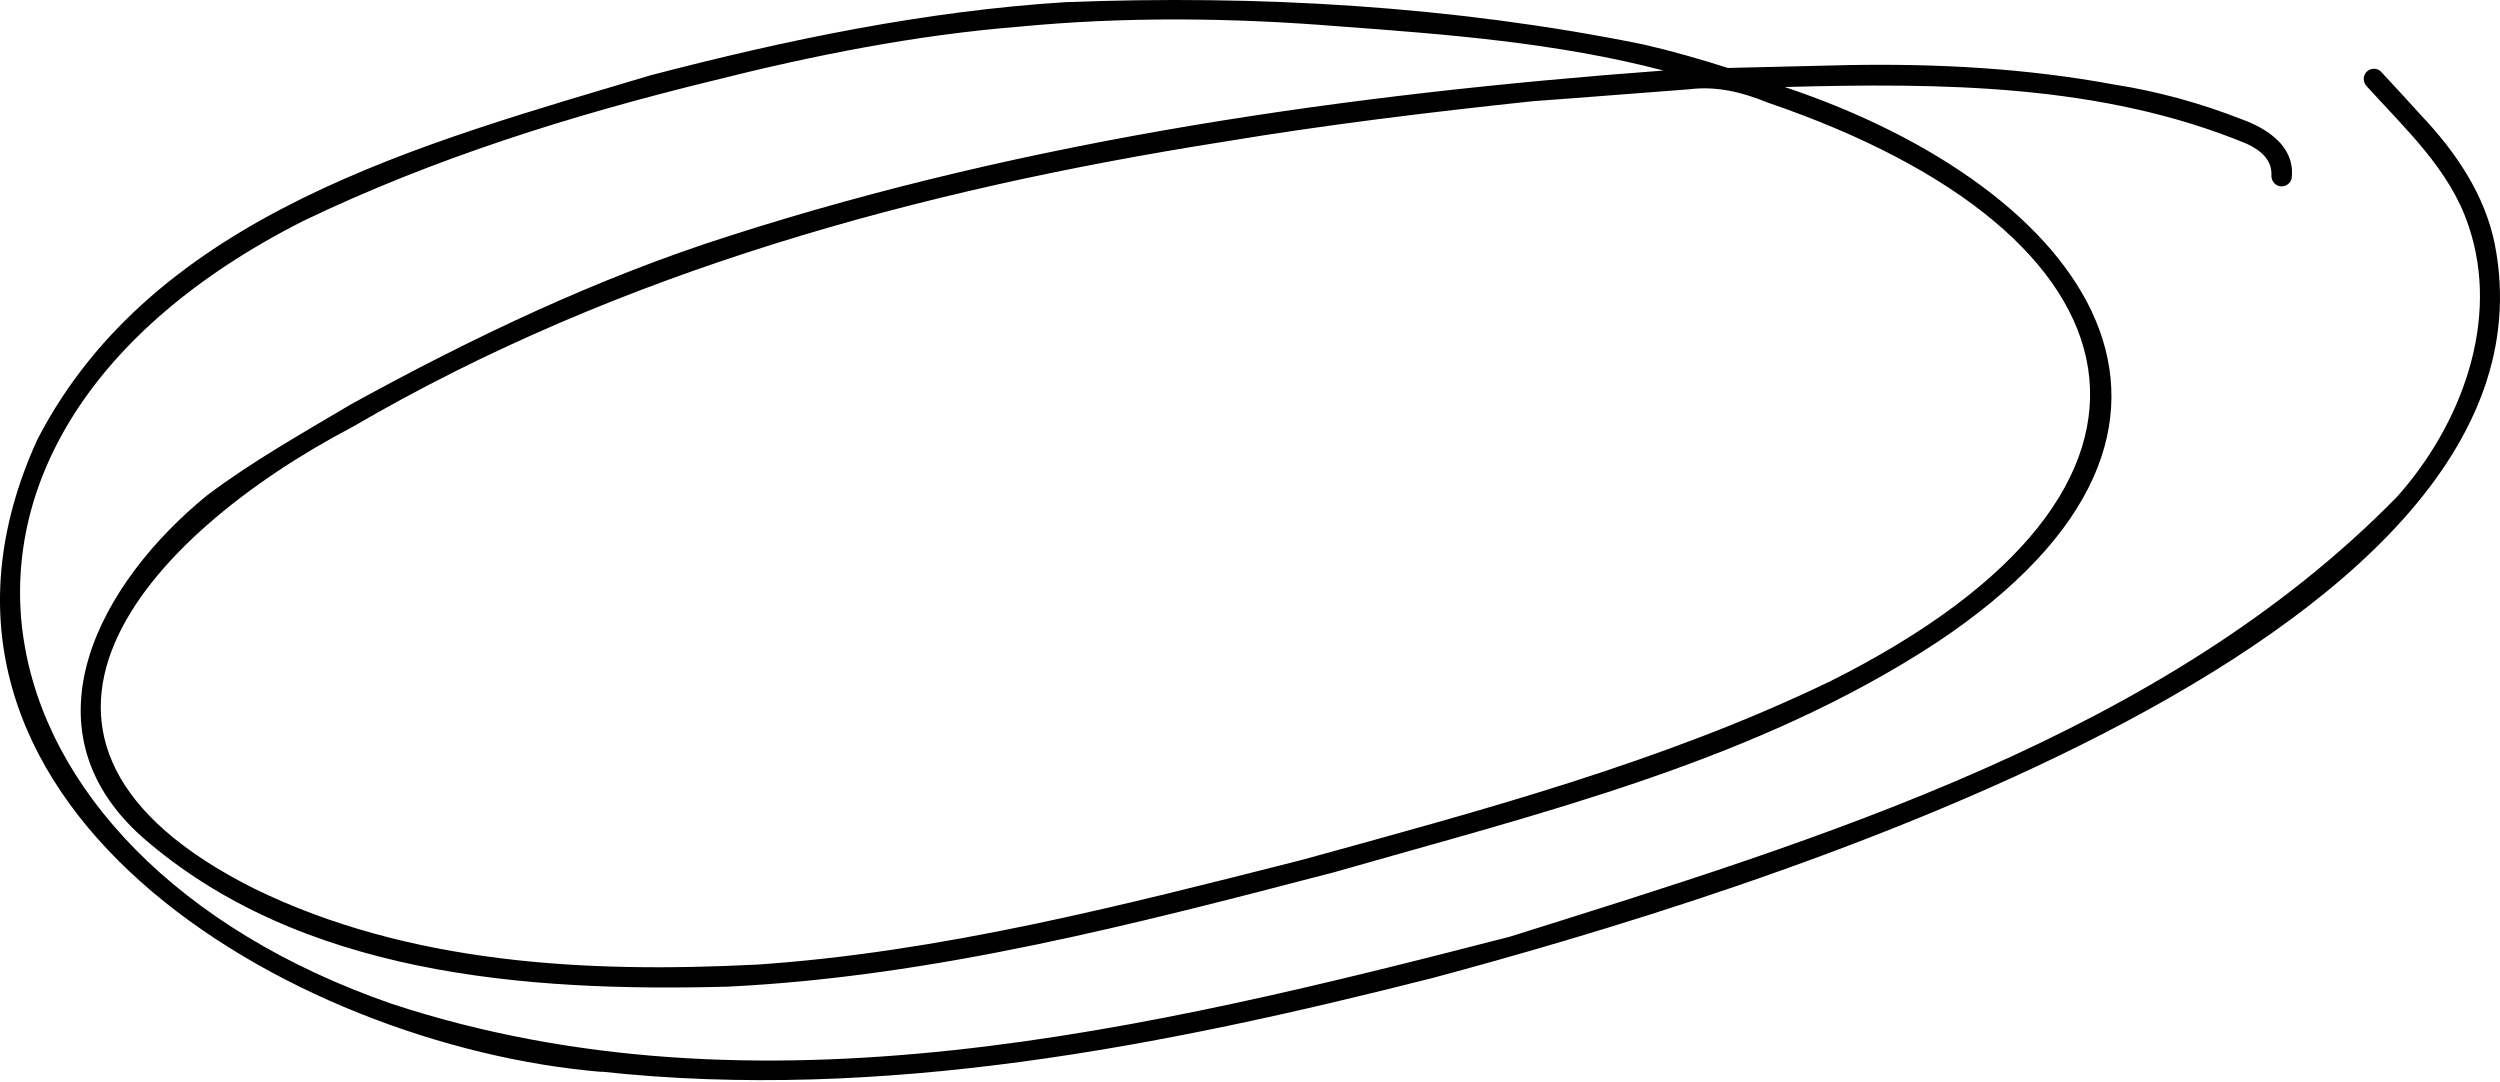
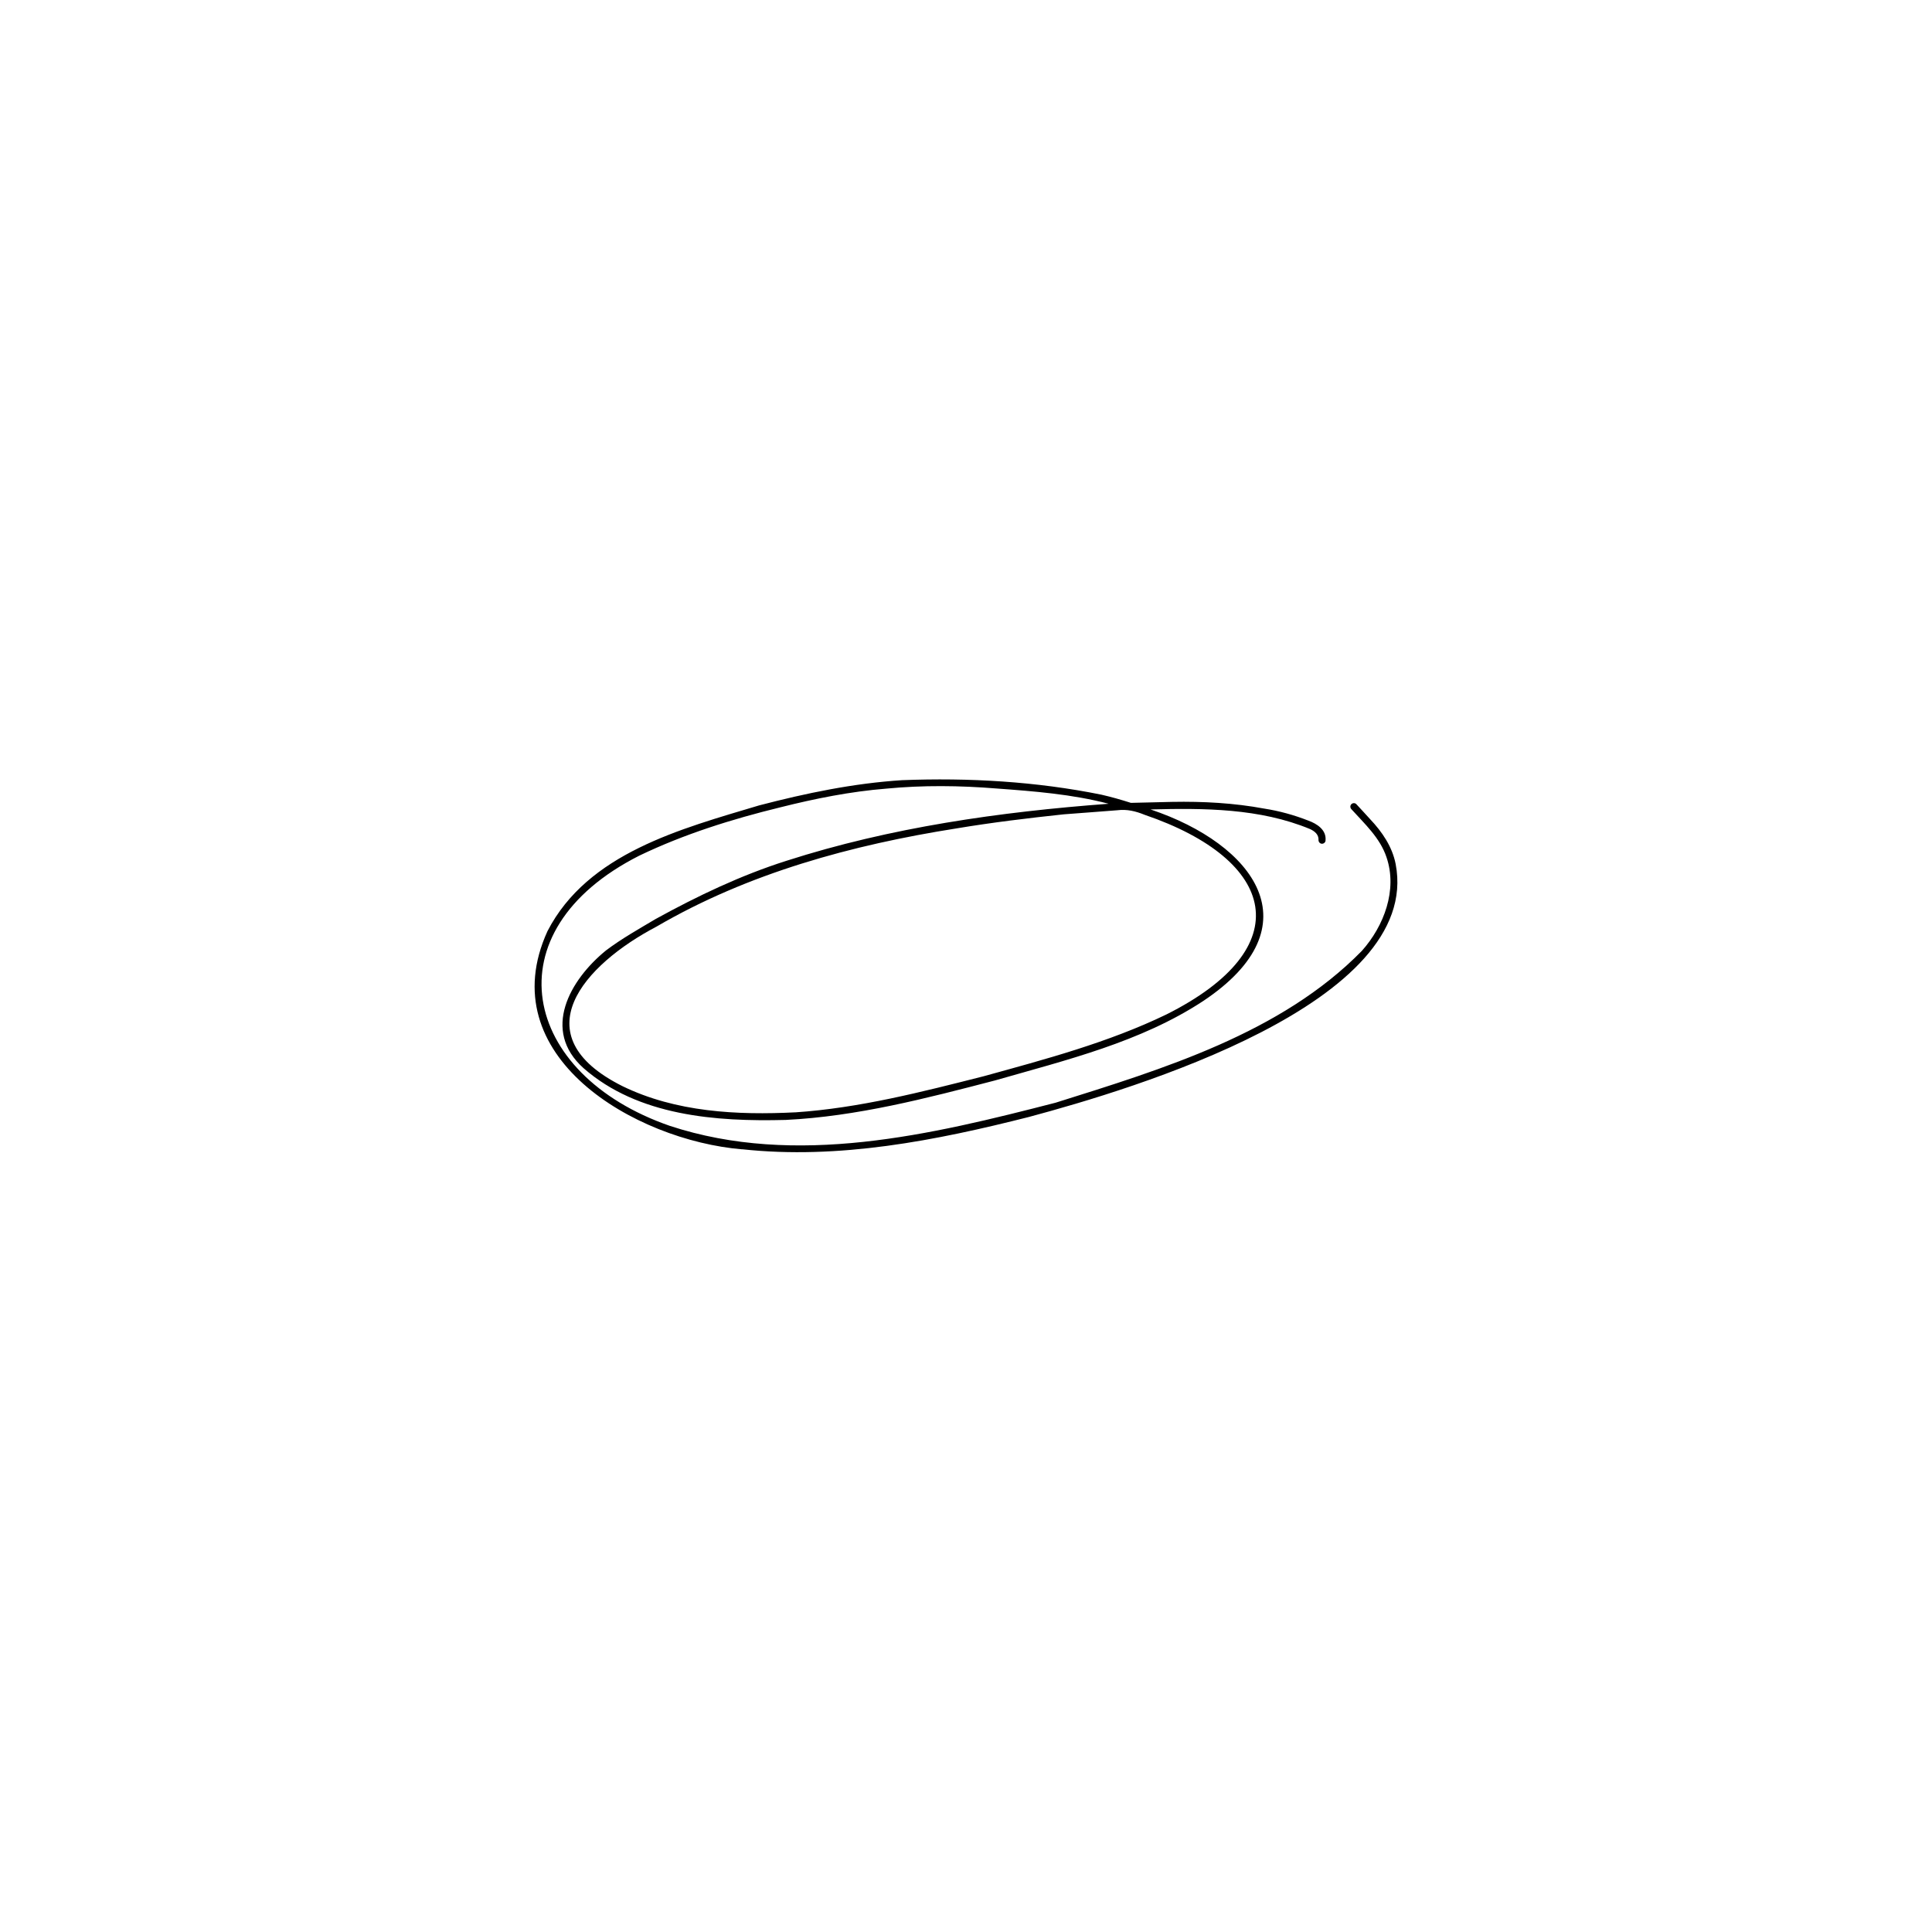
- <svg xmlns="http://www.w3.org/2000/svg" width="326" height="141" viewBox="0 0 326 141" fill="none">
+ <svg xmlns="http://www.w3.org/2000/svg" width="730" height="730" viewBox="-202 -294.5 730 730" fill="none">
  <path d="M98.454 125.803C122.629 124.188 146.219 118.098 169.63 112.168C193.025 105.724 216.738 99.421 238.658 88.84C289.159 63.577 280.561 30.449 230.487 13.37C227.148 12.003 223.79 11.186 220.202 11.648C213.434 12.145 206.702 12.713 199.934 13.192C186.399 14.63 172.899 16.264 159.47 18.501C119.894 24.75 80.815 35.349 46.017 55.641C18.679 69.986 -5.266 96.652 33.192 115.897C53.37 125.732 76.552 126.904 98.613 125.785H98.436L98.454 125.803ZM78.452 139.775C37.846 136.384 -16.652 104.552 4.859 57.346C20.065 27.839 55.342 18.66 84.829 9.819C102.592 5.186 120.533 1.457 138.847 0.286C164 -0.691 189.49 0.765 214.181 5.771C217.929 6.624 221.641 7.689 225.318 8.861C230.523 8.736 235.745 8.612 240.95 8.488C252.584 8.275 264.237 8.896 275.694 11.026C281.396 11.914 286.974 13.459 292.321 15.554C295.607 16.743 299.177 19.033 298.858 22.975C298.893 23.703 298.236 24.306 297.525 24.306C296.779 24.306 296.229 23.703 296.193 22.975C296.335 20.844 294.772 19.584 292.978 18.749C273.989 10.884 252.94 10.813 232.725 11.346C271.911 24.466 295.127 55.428 252.602 83.745C228.942 99.279 200.876 106.026 174 113.731C148.048 120.495 121.794 127.348 94.883 128.661C68.594 129.354 39.124 127.188 18.484 109.097C2.532 94.805 13.261 75.756 27.01 64.589C32.925 60.133 39.426 56.493 45.786 52.712C61.577 44.03 77.937 36.219 95.15 30.751C134.495 18.11 175.812 12.251 216.916 9.198C203.061 5.576 188.744 4.475 174.498 3.428C160.66 2.309 146.716 2.15 132.878 3.481C119.361 4.564 105.95 7.245 92.84 10.547C74.597 15.003 56.479 20.667 39.533 28.816C-17.007 57.452 -4.999 111.458 51.079 130.898C98.755 146.575 149.789 134.289 196.879 122.146C237.45 109.399 282.125 95.871 312.553 64.802C320.955 55.41 326.089 41.758 321.896 29.437C319.481 22.122 313.637 16.796 308.61 11.239C308.112 10.707 308.094 9.872 308.61 9.358C309.125 8.843 309.995 8.825 310.492 9.358C312.251 11.222 313.956 13.121 315.679 15.003C320.209 19.779 324.063 25.407 325.342 31.958C335.467 84.544 225.904 117.033 186.825 127.525C151.548 136.473 114.92 143.699 78.399 139.74L78.452 139.775Z" fill="black" />
</svg>
